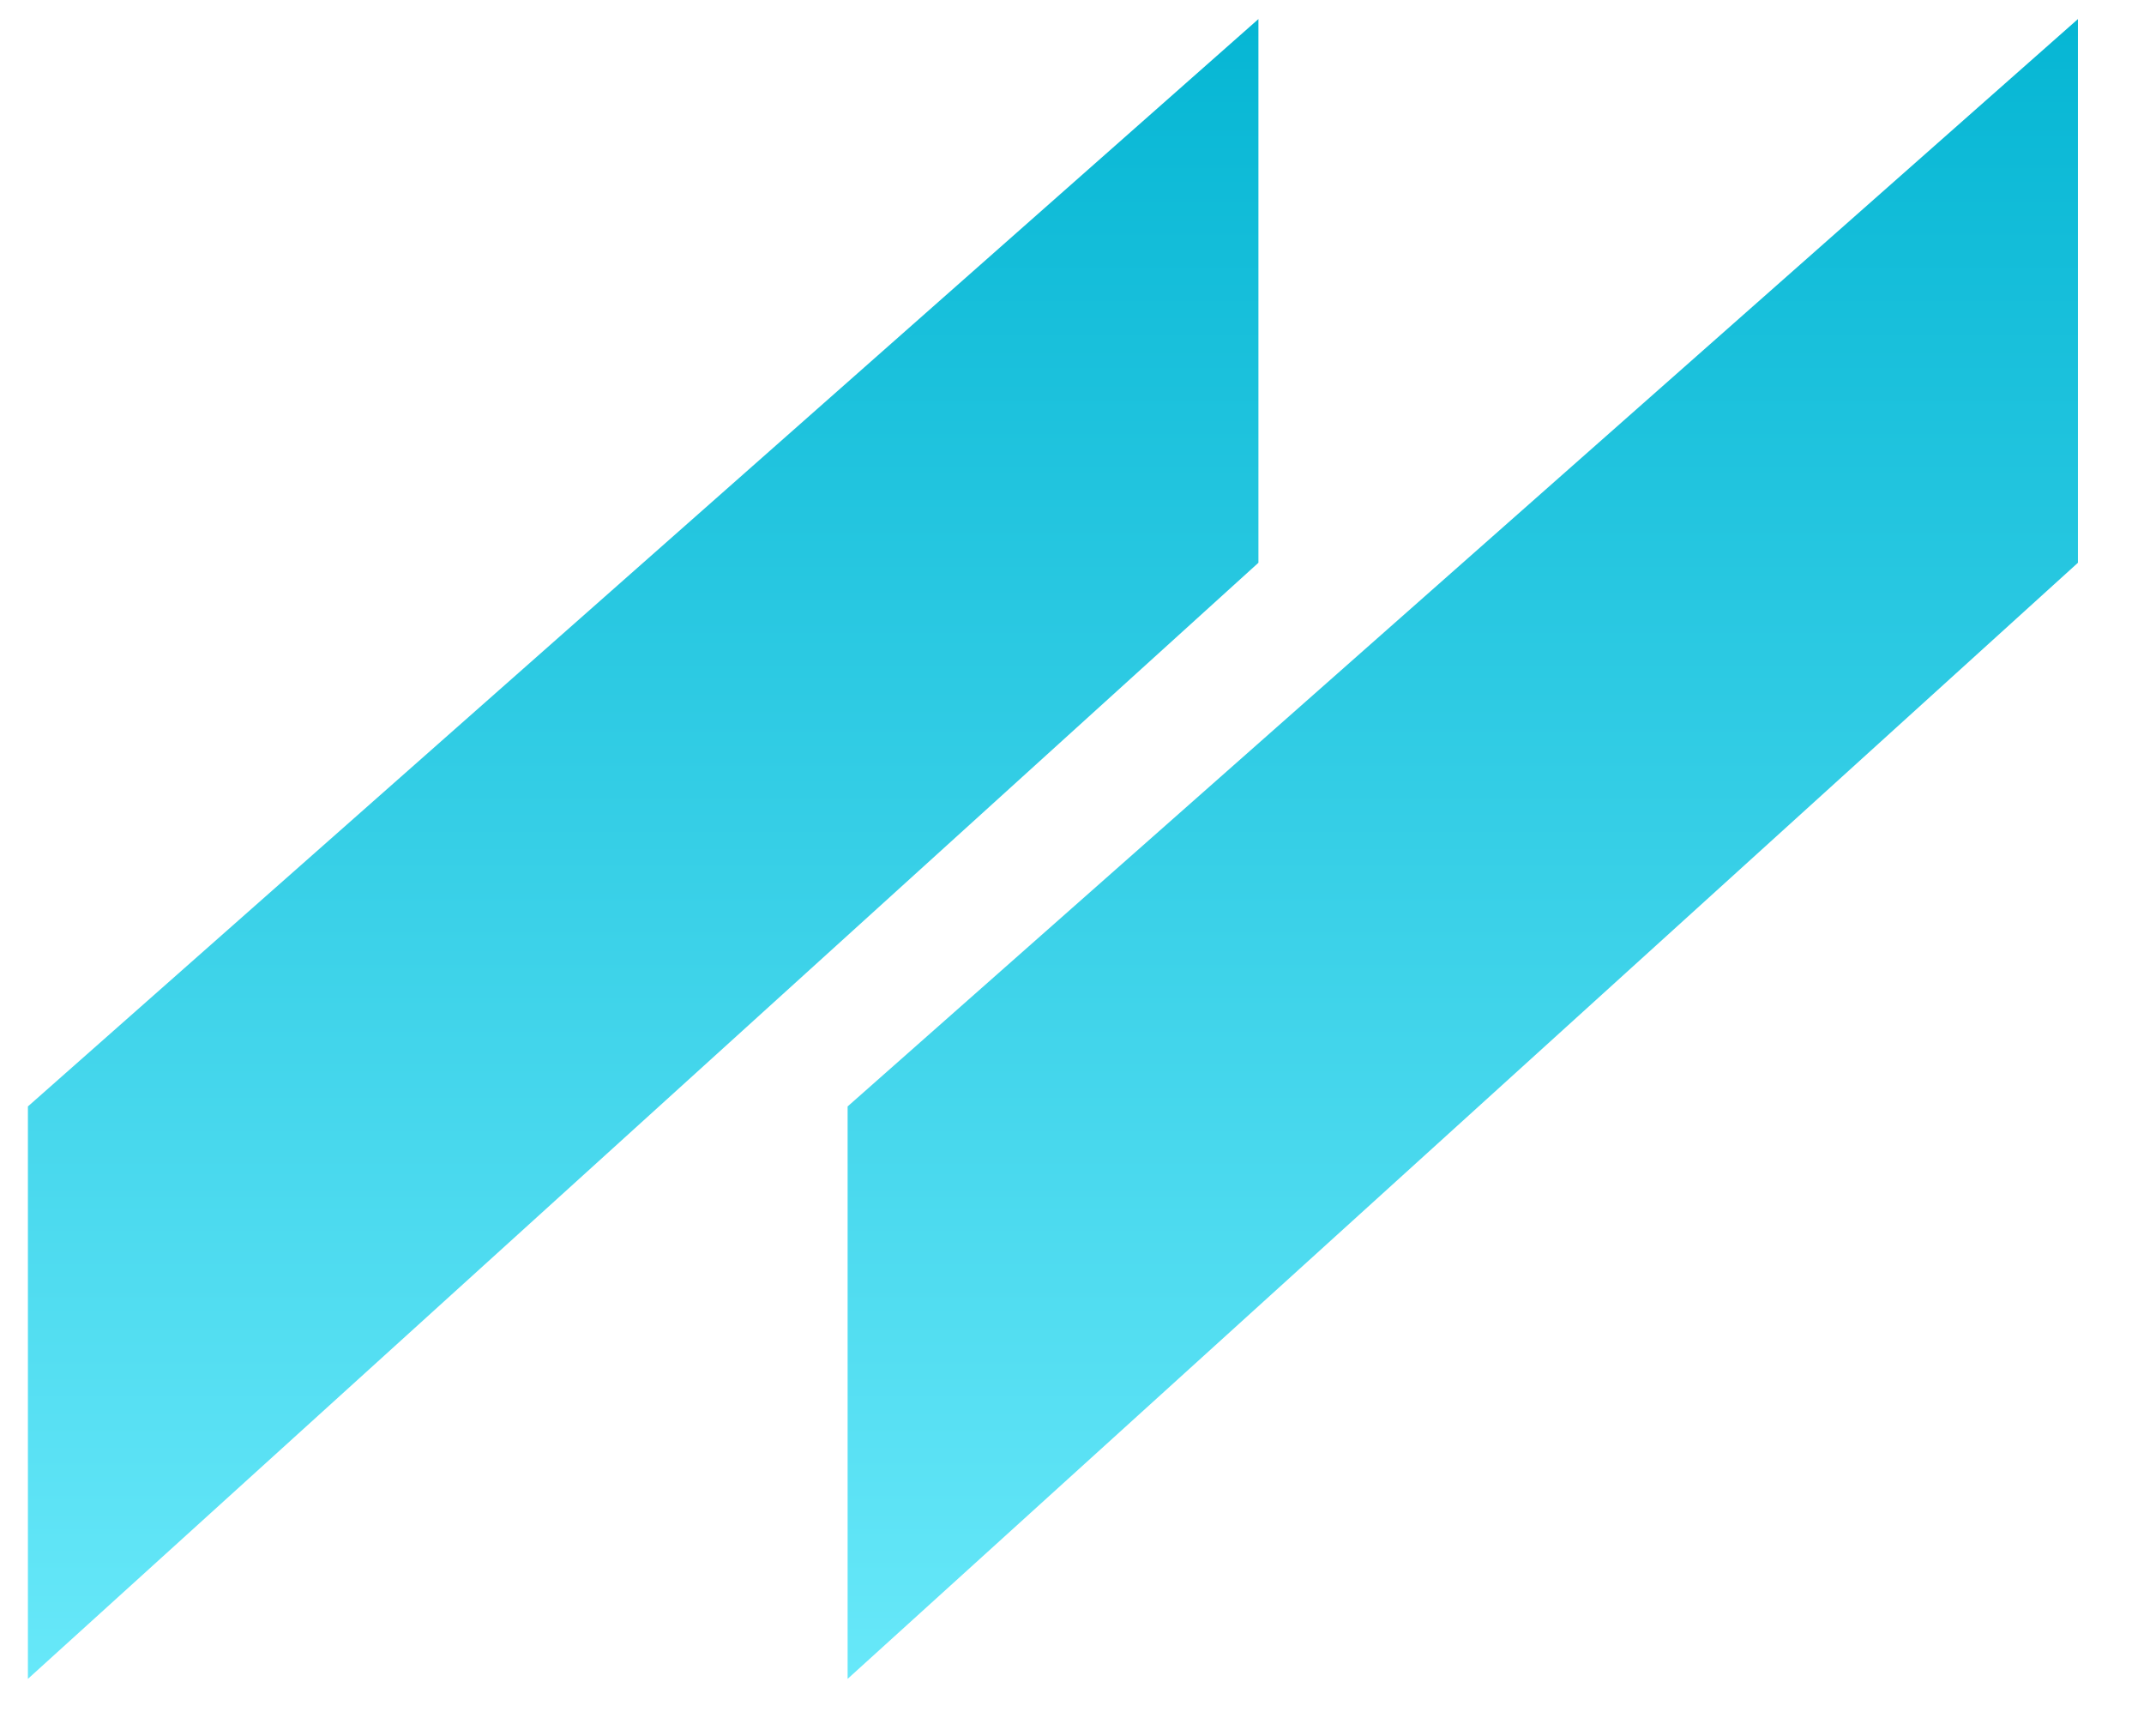
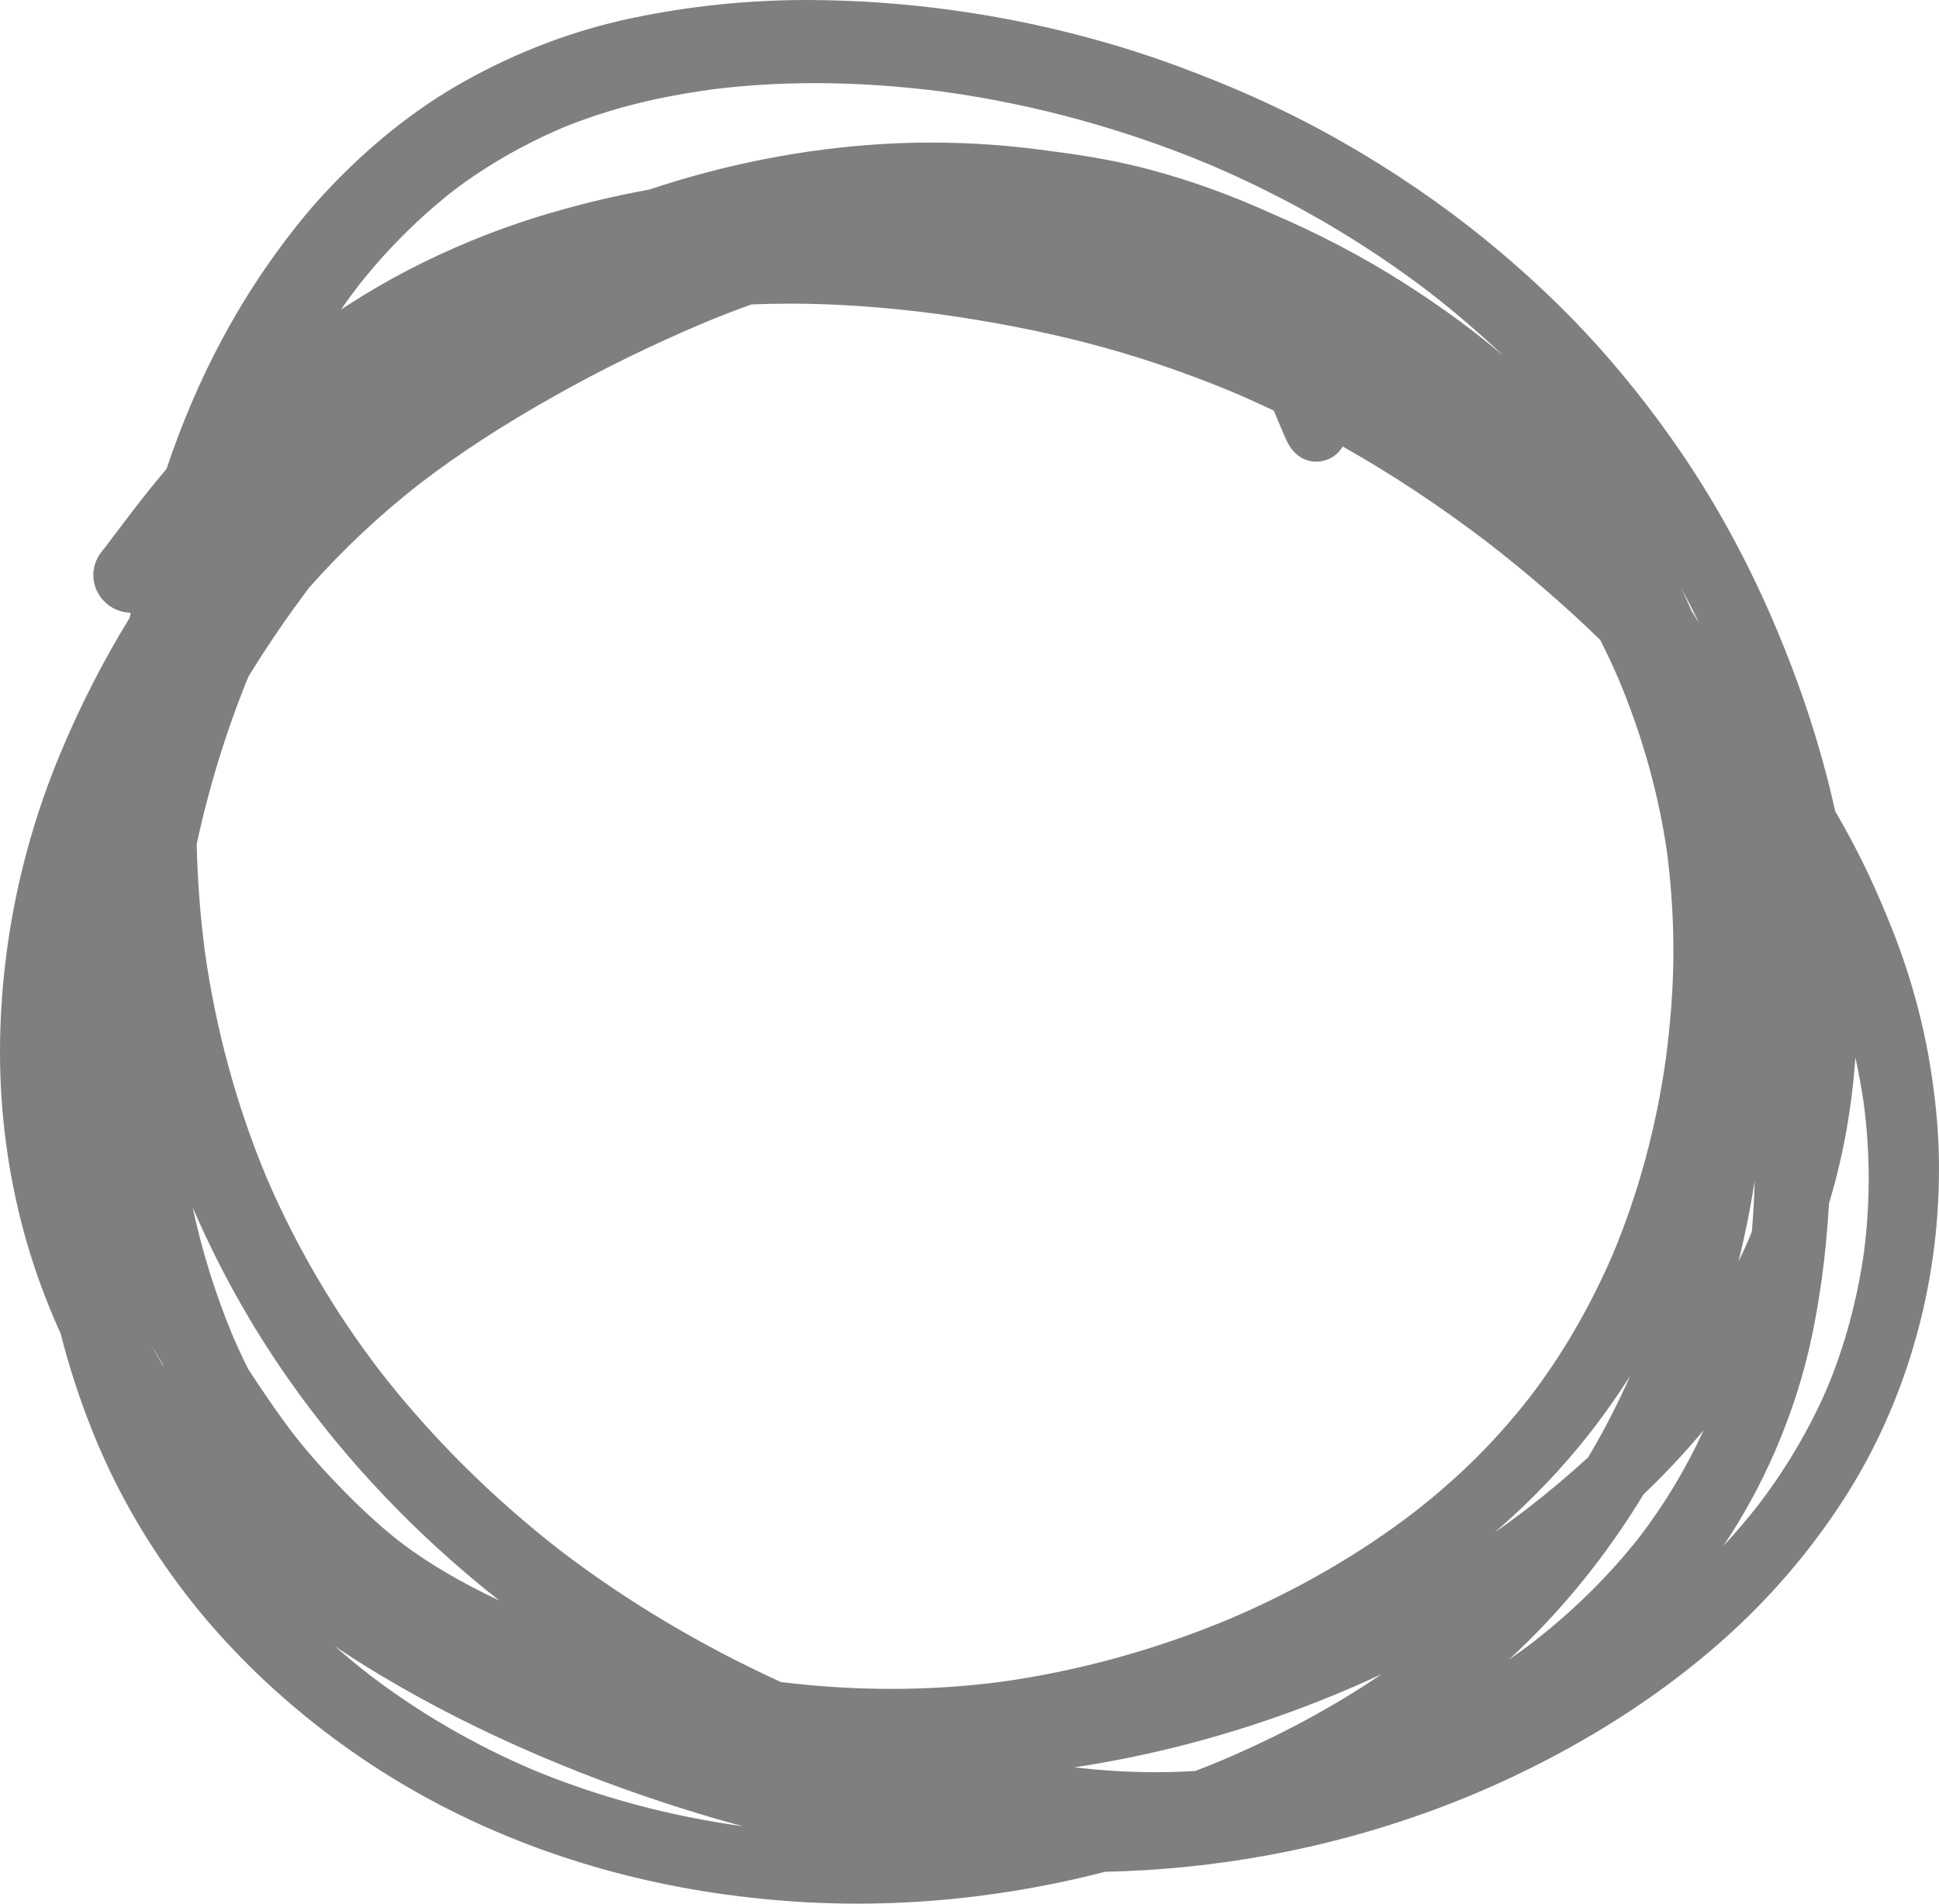
- <svg xmlns="http://www.w3.org/2000/svg" xmlns:xlink="http://www.w3.org/1999/xlink" version="1.1" preserveAspectRatio="xMidYMid meet" viewBox="344.564 330.278 111.737 91.218" width="53.87" height="43.61">
-   <defs>
-     <path d="M453.3 331.28L453.3 359.85L388.64 418.5L388.64 388.42L453.3 331.28Z" id="aFZf6T5ED" />
-     <linearGradient id="gradientb2ThqnP5Op" gradientUnits="userSpaceOnUse" x1="420.97" y1="331.28" x2="420.97" y2="418.5">
-       <stop style="stop-color: #06b6d4;stop-opacity: 1" offset="0%" />
-       <stop style="stop-color: #67e8f9;stop-opacity: 1" offset="100%" />
-     </linearGradient>
-     <path d="M410.23 331.28L410.23 359.85L345.56 418.5L345.56 388.42L410.23 331.28Z" id="a9fehgwfM" />
-     <linearGradient id="gradientk1wNV9Ostb" gradientUnits="userSpaceOnUse" x1="377.89" y1="331.28" x2="377.89" y2="418.5">
-       <stop style="stop-color: #06b6d4;stop-opacity: 1" offset="0%" />
-       <stop style="stop-color: #67e8f9;stop-opacity: 1" offset="100%" />
-     </linearGradient>
-   </defs>
-   <g>
-     <g>
-       <use xlink:href="#aFZf6T5ED" opacity="1" fill="url(#gradientb2ThqnP5Op)" />
-     </g>
-     <g>
-       <use xlink:href="#a9fehgwfM" opacity="1" fill="url(#gradientk1wNV9Ostb)" />
+ <svg xmlns="http://www.w3.org/2000/svg" width="55px" height="54px" viewBox="0 0 55 54" version="1.1">
+   <g id="Page-1" stroke="none" stroke-width="1" fill="none" fill-rule="evenodd">
+     <g id="logo" transform="translate(0, 0)" fill="#7F7F7F" fill-rule="nonzero">
+       <path d="M24.327,53.722 C23.861,53.722 23.391,53.71 22.93,53.685 C19.383,53.495 16.08,52.662 13.112,51.207 C11.622,50.477 10.212,49.578 8.921,48.535 C7.601,47.468 6.441,46.287 5.474,45.025 C4.461,43.706 3.628,42.278 3,40.78 C2.587,39.792 2.245,38.768 1.986,37.736 C1.783,37.292 1.595,36.836 1.427,36.379 C0.853,34.815 0.49,33.158 0.347,31.452 C0.209,29.798 0.285,28.075 0.573,26.333 C0.846,24.685 1.311,23.067 1.952,21.523 C2.518,20.158 3.19,18.845 3.948,17.621 C3.981,17.425 4.016,17.229 4.052,17.035 C3.94,17.083 3.822,17.103 3.725,17.103 C3.514,17.103 3.308,17.018 3.161,16.869 C3.013,16.722 2.928,16.518 2.928,16.309 C2.928,16.064 3.041,15.894 3.141,15.772 C3.156,15.753 3.172,15.734 3.187,15.715 C3.306,15.561 3.423,15.405 3.541,15.249 C3.813,14.89 4.094,14.518 4.38,14.158 C4.558,13.934 4.751,13.699 4.973,13.441 C5.407,12.129 5.942,10.88 6.562,9.728 C6.964,8.982 7.398,8.275 7.852,7.629 C8.392,6.861 8.908,6.214 9.431,5.651 C10.624,4.37 11.922,3.33 13.289,2.563 C14.778,1.726 16.357,1.129 17.982,0.788 C19.582,0.45 21.237,0.28 22.898,0.28 C22.976,0.28 23.054,0.28 23.132,0.281 C26.58,0.314 30.091,0.953 33.286,2.129 C35.003,2.761 36.516,3.455 37.912,4.252 C39.37,5.083 40.739,6.018 41.982,7.032 C43.308,8.113 44.5,9.27 45.526,10.47 C46.625,11.754 47.595,13.108 48.409,14.491 C49.227,15.883 49.953,17.406 50.567,19.021 C51.088,20.391 51.501,21.768 51.796,23.118 L51.826,23.169 C52.267,23.929 52.639,24.654 52.962,25.385 C53.356,26.275 53.646,27.03 53.875,27.76 C54.137,28.594 54.336,29.424 54.468,30.228 C54.62,31.153 54.703,31.992 54.719,32.794 C54.754,34.505 54.545,36.193 54.098,37.814 C53.647,39.45 52.965,40.982 52.074,42.368 C51.201,43.724 50.155,44.968 48.965,46.065 C47.795,47.141 46.454,48.127 44.981,48.995 C43.543,49.843 42.006,50.564 40.414,51.141 C37.512,52.192 34.449,52.757 31.308,52.823 C28.993,53.419 26.645,53.722 24.327,53.722 Z M6.78,44.236 C7.774,45.507 8.974,46.692 10.344,47.756 C11.776,48.844 13.353,49.757 15.033,50.47 C16.921,51.25 18.952,51.794 21.067,52.086 C22.164,52.227 23.288,52.299 24.406,52.299 C24.473,52.299 24.54,52.299 24.608,52.298 C23.12,52.043 21.638,51.698 20.177,51.265 C18.536,50.778 16.925,50.198 15.391,49.541 C13.8,48.861 12.295,48.098 10.918,47.273 C9.474,46.406 8.13,45.423 6.923,44.351 C6.865,44.299 6.806,44.247 6.748,44.194 C6.759,44.208 6.769,44.222 6.78,44.236 Z M20.072,49.709 C21.98,50.306 23.895,50.752 25.798,51.043 C25.315,50.904 24.834,50.752 24.356,50.587 C23.912,50.434 23.467,50.271 23.033,50.101 C22.028,50.015 21.037,49.883 20.072,49.709 Z M28.473,50.096 C28.969,50.197 29.461,50.282 29.947,50.351 C30.895,50.475 31.769,50.54 32.615,50.547 C32.674,50.548 32.733,50.548 32.792,50.548 C33.179,50.548 33.574,50.536 33.965,50.51 C34.222,50.411 34.481,50.309 34.733,50.204 C36.815,49.323 38.682,48.261 40.279,47.048 L40.285,47.044 L40.288,47.041 C40.839,46.615 41.336,46.196 41.795,45.771 C40.695,46.445 39.529,47.051 38.318,47.578 C35.169,48.949 31.856,49.796 28.473,50.096 Z M46.396,42.219 C45.163,44.267 43.629,46.061 41.839,47.551 C41.159,48.119 40.514,48.603 39.87,49.031 C39.841,49.05 39.812,49.069 39.782,49.088 C41.153,48.481 42.45,47.716 43.639,46.815 C44.813,45.904 45.85,44.881 46.719,43.776 C47.51,42.744 48.172,41.622 48.686,40.442 C48.907,39.916 49.092,39.409 49.246,38.909 C48.451,40.049 47.536,41.119 46.523,42.097 C46.48,42.138 46.438,42.178 46.396,42.219 Z M22.074,47.984 C23.15,48.118 24.232,48.186 25.29,48.186 C26.341,48.186 27.389,48.119 28.407,47.987 L28.436,47.982 C30.648,47.673 32.845,47.069 34.966,46.188 C36.908,45.364 38.691,44.336 40.264,43.132 C40.924,42.618 41.53,42.087 42.067,41.554 C42.606,41.018 43.125,40.431 43.61,39.811 C44.545,38.59 45.351,37.205 46.003,35.695 L46.003,35.695 C46.738,33.946 47.252,32.051 47.531,30.064 C47.671,28.997 47.741,28.025 47.746,27.094 C47.751,26.103 47.689,25.102 47.561,24.121 C47.32,22.453 46.852,20.78 46.171,19.154 C46.001,18.764 45.816,18.37 45.62,17.986 C44.595,16.989 43.479,16.023 42.301,15.115 C40.877,14.033 39.406,13.071 37.917,12.252 C37.917,12.4 37.861,12.539 37.751,12.649 C37.641,12.758 37.491,12.819 37.336,12.819 C37.23,12.819 37.128,12.79 37.041,12.735 C36.884,12.635 36.799,12.486 36.742,12.367 C36.693,12.262 36.649,12.157 36.606,12.055 C36.522,11.863 36.44,11.662 36.361,11.469 L36.35,11.443 C35.924,11.238 35.491,11.042 35.062,10.86 C33.663,10.279 32.246,9.803 30.852,9.446 C29.525,9.106 28.142,8.839 26.625,8.63 C25.115,8.432 23.73,8.336 22.393,8.336 C22.012,8.336 21.632,8.344 21.262,8.36 C20.795,8.527 20.313,8.714 19.83,8.916 L19.791,8.932 C18.344,9.547 16.933,10.24 15.597,10.991 C14.15,11.805 12.903,12.614 11.786,13.466 C10.605,14.384 9.516,15.405 8.551,16.5 C7.921,17.337 7.332,18.201 6.799,19.069 C6.161,20.626 5.658,22.258 5.302,23.92 C5.326,24.97 5.404,26.014 5.537,27.024 C5.855,29.282 6.453,31.47 7.314,33.526 C8.167,35.509 9.271,37.388 10.595,39.109 C12.057,40.977 13.776,42.684 15.702,44.184 C17.611,45.647 19.756,46.926 22.074,47.984 Z M47.672,35.656 C47.418,36.269 47.14,36.864 46.837,37.439 C46.055,38.924 45.117,40.279 44.047,41.467 C42.994,42.637 41.753,43.726 40.361,44.703 C39.35,45.414 38.279,46.054 37.164,46.614 C37.259,46.576 37.353,46.537 37.448,46.498 C37.465,46.491 37.482,46.484 37.5,46.477 C38.626,45.998 39.635,45.499 40.586,44.952 C41.58,44.379 42.548,43.735 43.464,43.035 C44.103,42.541 44.709,42.031 45.265,41.52 C45.32,41.428 45.375,41.335 45.429,41.242 C45.859,40.499 46.256,39.703 46.61,38.878 C47.038,37.856 47.392,36.779 47.672,35.656 Z M6.803,38.985 C6.931,39.18 7.061,39.375 7.192,39.569 C7.55,40.102 7.861,40.537 8.171,40.937 C8.582,41.454 9.048,41.976 9.593,42.529 C10.144,43.089 10.672,43.564 11.208,43.981 C12.226,44.75 13.454,45.427 15.07,46.108 C15.446,46.264 15.829,46.412 16.214,46.552 C15.949,46.374 15.69,46.194 15.437,46.011 C12.658,44.011 10.3,41.648 8.428,38.986 C6.868,36.768 5.634,34.283 4.81,31.71 C4.842,32.082 4.882,32.454 4.929,32.821 C5.176,34.591 5.651,36.329 6.338,37.985 C6.481,38.317 6.637,38.654 6.803,38.985 Z M51.602,34.089 C51.563,34.833 51.492,35.568 51.393,36.272 C51.259,37.226 51.104,38.006 50.908,38.729 C50.699,39.509 50.42,40.3 50.082,41.081 C49.435,42.57 48.564,43.967 47.492,45.234 C47.121,45.673 46.724,46.098 46.304,46.507 C46.466,46.389 46.626,46.27 46.784,46.149 L46.784,46.149 C48.037,45.172 49.145,44.073 50.078,42.882 C50.893,41.817 51.57,40.671 52.087,39.476 C52.596,38.252 52.953,36.931 53.148,35.553 C53.329,34.142 53.33,32.714 53.148,31.312 L53.147,31.307 L53.147,31.302 L53.145,31.289 L53.145,31.286 C53.025,30.457 52.857,29.665 52.644,28.93 C52.57,28.67 52.487,28.406 52.396,28.14 C52.43,30.193 52.181,32.13 51.653,33.918 C51.636,33.975 51.619,34.032 51.602,34.089 Z M5.619,40.701 C6.016,41.208 6.425,41.685 6.842,42.125 C6.612,41.786 6.396,41.453 6.192,41.121 C5.715,40.345 5.333,39.632 5.024,38.941 C4.967,38.813 4.911,38.684 4.855,38.555 C4.803,38.469 4.751,38.384 4.699,38.297 C4.28,37.594 3.891,36.847 3.542,36.078 C3.36,35.676 3.198,35.293 3.055,34.924 C3.066,35.016 3.077,35.109 3.089,35.2 C3.177,35.824 3.292,36.449 3.432,37.057 C4.007,38.328 4.742,39.554 5.619,40.701 Z M49.866,29.29 C49.861,29.515 49.853,29.739 49.843,29.961 C49.763,31.74 49.548,33.44 49.207,35.012 C48.99,36.009 48.719,36.981 48.396,37.917 C48.998,37.024 49.483,36.143 49.866,35.249 L49.871,35.238 C49.903,35.158 49.935,35.078 49.968,34.998 C50.122,33.209 50.088,31.292 49.866,29.29 Z M50.559,24.164 C50.719,24.776 50.861,25.396 50.983,26.021 C50.994,26.077 51.005,26.133 51.016,26.19 C50.997,26.02 50.977,25.848 50.954,25.677 C50.901,25.294 50.837,24.904 50.765,24.519 C50.696,24.399 50.628,24.282 50.559,24.164 Z M48.206,18.245 C48.453,18.52 48.695,18.8 48.928,19.078 C49.066,19.243 49.202,19.408 49.335,19.574 C49.246,19.346 49.154,19.118 49.058,18.892 C48.573,17.757 48.038,16.689 47.472,15.721 C46.89,14.729 46.229,13.753 45.509,12.819 C44.142,11.077 42.528,9.478 40.711,8.067 C38.8,6.607 36.684,5.378 34.422,4.413 C31.983,3.396 29.434,2.696 26.851,2.334 C25.572,2.166 24.315,2.081 23.116,2.081 C22.112,2.081 21.126,2.14 20.186,2.259 C19.349,2.375 18.623,2.511 17.971,2.675 C17.24,2.858 16.521,3.093 15.836,3.374 C14.706,3.858 13.655,4.462 12.72,5.167 C11.706,5.96 10.774,6.888 9.956,7.924 C9.483,8.54 9.04,9.197 8.629,9.886 C9.165,9.468 9.613,9.148 10.055,8.864 C10.601,8.515 11.151,8.196 11.689,7.916 C12.842,7.318 14.042,6.821 15.257,6.44 C16.302,6.112 17.39,5.845 18.49,5.646 C20.638,4.927 22.838,4.495 25.027,4.362 C25.488,4.334 25.957,4.32 26.422,4.32 C27.532,4.32 28.659,4.4 29.77,4.56 C29.826,4.567 29.887,4.574 29.949,4.583 C30.953,4.716 31.771,4.871 32.523,5.072 C33.678,5.379 34.833,5.796 35.956,6.308 C37.276,6.872 38.524,7.526 39.667,8.255 C41.184,9.22 42.454,10.216 43.552,11.298 C44.79,12.52 45.816,13.832 46.602,15.198 C47.015,15.917 47.397,16.676 47.735,17.455 C47.897,17.715 48.056,17.98 48.206,18.245 Z" id="Shape" />
+       <path d="M22.897,0.555 C22.974,0.555 23.052,0.556 23.128,0.556 C26.546,0.589 29.981,1.207 33.188,2.387 C34.766,2.968 36.311,3.657 37.772,4.49 C39.188,5.297 40.543,6.215 41.804,7.244 C43.069,8.275 44.254,9.409 45.313,10.648 C46.376,11.89 47.34,13.221 48.167,14.63 C49.009,16.06 49.716,17.567 50.305,19.117 C50.814,20.453 51.229,21.821 51.532,23.217 C51.549,23.246 51.566,23.276 51.584,23.305 C51.996,24.016 52.375,24.744 52.706,25.495 C53.045,26.261 53.357,27.042 53.608,27.841 C53.857,28.637 54.057,29.447 54.191,30.271 C54.329,31.106 54.422,31.951 54.44,32.798 C54.473,34.457 54.27,36.136 53.828,37.738 C53.392,39.318 52.727,40.834 51.838,42.216 C50.978,43.553 49.945,44.78 48.774,45.859 C47.577,46.962 46.242,47.928 44.838,48.754 C43.402,49.6 41.886,50.309 40.319,50.878 C37.424,51.925 34.351,52.483 31.27,52.544 C29.006,53.132 26.666,53.445 24.327,53.445 C23.866,53.445 23.405,53.432 22.945,53.408 C19.589,53.228 16.258,52.44 13.235,50.959 C11.762,50.237 10.372,49.351 9.097,48.32 C7.833,47.298 6.683,46.146 5.695,44.857 C4.706,43.57 3.885,42.17 3.257,40.674 C2.845,39.692 2.508,38.678 2.25,37.644 C2.045,37.199 1.858,36.745 1.689,36.284 C1.115,34.721 0.763,33.088 0.625,31.429 C0.484,29.743 0.572,28.048 0.848,26.378 C1.118,24.753 1.577,23.151 2.209,21.629 C2.771,20.275 3.439,18.965 4.214,17.72 C4.298,17.213 4.394,16.708 4.505,16.206 C4.365,16.361 4.226,16.516 4.09,16.674 C4.005,16.774 3.852,16.826 3.724,16.826 C3.587,16.826 3.454,16.771 3.358,16.674 C3.261,16.578 3.206,16.446 3.206,16.31 C3.206,16.162 3.267,16.056 3.358,15.946 C3.373,15.926 3.389,15.907 3.405,15.887 C3.802,15.368 4.191,14.842 4.597,14.331 C4.8,14.077 5.007,13.827 5.219,13.58 C5.64,12.3 6.165,11.053 6.807,9.859 C7.191,9.145 7.614,8.452 8.08,7.788 C8.557,7.108 9.069,6.448 9.635,5.839 C10.738,4.655 12.008,3.6 13.425,2.804 C14.863,1.996 16.421,1.399 18.038,1.059 C19.635,0.721 21.265,0.555 22.897,0.555 M7.679,11.033 C7.97,10.778 8.264,10.529 8.567,10.288 C9.095,9.868 9.634,9.462 10.204,9.098 C10.727,8.762 11.264,8.448 11.817,8.162 C12.945,7.576 14.125,7.085 15.339,6.704 C16.396,6.373 17.47,6.111 18.559,5.915 C20.652,5.213 22.833,4.774 25.043,4.639 C25.502,4.611 25.961,4.597 26.42,4.597 C27.527,4.597 28.633,4.678 29.729,4.835 C29.79,4.842 29.851,4.85 29.911,4.858 C30.766,4.971 31.614,5.118 32.449,5.34 C33.614,5.65 34.748,6.062 35.842,6.562 C37.115,7.106 38.348,7.745 39.515,8.488 C40.887,9.362 42.196,10.353 43.353,11.496 C44.516,12.642 45.544,13.921 46.357,15.335 C46.775,16.062 47.151,16.814 47.485,17.584 C47.655,17.855 47.82,18.129 47.978,18.406 C48.227,18.685 48.473,18.967 48.714,19.255 C49.232,19.875 49.729,20.513 50.2,21.17 C49.94,20.363 49.645,19.567 49.315,18.784 C48.846,17.685 48.317,16.612 47.713,15.58 C47.115,14.562 46.451,13.584 45.73,12.648 C44.319,10.851 42.688,9.248 40.883,7.846 C38.932,6.356 36.792,5.12 34.532,4.156 C32.084,3.136 29.516,2.426 26.889,2.057 C25.641,1.893 24.378,1.801 23.116,1.801 C22.124,1.801 21.132,1.858 20.149,1.982 C19.395,2.086 18.641,2.218 17.901,2.403 C17.159,2.589 16.435,2.825 15.728,3.115 C14.599,3.599 13.531,4.205 12.55,4.944 C11.502,5.762 10.559,6.708 9.735,7.75 C8.947,8.779 8.263,9.88 7.679,11.033 M21.685,6.865 C21.84,6.86 21.996,6.857 22.15,6.857 C22.181,6.857 22.213,6.857 22.243,6.857 C22.303,6.831 22.364,6.806 22.425,6.781 C22.201,6.796 21.978,6.815 21.754,6.837 C21.747,6.84 21.74,6.843 21.733,6.846 C21.717,6.852 21.701,6.859 21.685,6.865 M35.523,9.445 C35.419,9.324 35.312,9.207 35.199,9.096 C32.67,8.103 30.03,7.362 27.337,6.99 C27.007,6.948 26.676,6.911 26.345,6.878 C26.137,6.897 25.928,6.92 25.72,6.947 C25.627,6.959 25.535,6.973 25.442,6.987 C26.077,7.048 26.711,7.126 27.342,7.22 C29.022,7.47 30.694,7.806 32.32,8.299 C33.406,8.627 34.477,9.007 35.523,9.445 M27.444,7.021 C27.411,7.015 27.377,7.01 27.344,7.004 C27.377,7.01 27.411,7.016 27.444,7.021 M35.692,7.995 C35.339,7.821 34.982,7.656 34.62,7.502 C34.195,7.327 33.765,7.164 33.329,7.016 C33.599,7.133 33.864,7.262 34.121,7.405 C34.577,7.564 35.029,7.733 35.478,7.91 C35.55,7.938 35.621,7.967 35.692,7.995 M19.721,8.659 C19.729,8.656 19.737,8.652 19.745,8.649 C19.73,8.655 19.715,8.661 19.7,8.668 C19.679,8.676 19.658,8.685 19.638,8.694 C19.652,8.688 19.666,8.682 19.68,8.676 C18.238,9.288 16.824,9.98 15.458,10.749 C14.126,11.498 12.83,12.318 11.615,13.245 C10.425,14.169 9.324,15.197 8.332,16.325 C7.696,17.168 7.099,18.042 6.547,18.942 C5.89,20.542 5.38,22.202 5.021,23.893 C5.042,24.952 5.12,26.009 5.258,27.059 C5.576,29.317 6.172,31.526 7.054,33.632 C7.919,35.644 9.034,37.539 10.371,39.277 C11.871,41.191 13.607,42.906 15.527,44.401 C17.521,45.929 19.707,47.211 21.996,48.254 C23.089,48.392 24.19,48.463 25.29,48.463 C26.344,48.463 27.398,48.397 28.443,48.262 C28.433,48.263 28.423,48.265 28.412,48.266 C28.428,48.264 28.444,48.262 28.46,48.259 C28.479,48.257 28.497,48.254 28.514,48.252 C28.5,48.254 28.486,48.256 28.472,48.258 C30.742,47.941 32.957,47.323 35.072,46.445 C36.979,45.635 38.787,44.612 40.432,43.353 C41.072,42.855 41.688,42.322 42.263,41.751 C42.822,41.195 43.344,40.603 43.829,39.982 C44.84,38.663 45.659,37.215 46.309,35.688 C46.292,35.726 46.276,35.765 46.259,35.803 C47.026,33.977 47.531,32.061 47.806,30.103 C47.936,29.106 48.017,28.1 48.024,27.096 C48.029,26.089 47.967,25.083 47.836,24.084 C47.586,22.35 47.104,20.663 46.427,19.047 C46.246,18.63 46.053,18.221 45.846,17.818 C44.781,16.778 43.65,15.804 42.47,14.895 C40.877,13.684 39.188,12.592 37.411,11.665 C37.442,11.745 37.473,11.826 37.505,11.906 C37.535,11.968 37.569,12.028 37.598,12.092 C37.655,12.216 37.653,12.352 37.551,12.454 C37.495,12.51 37.415,12.541 37.334,12.541 C37.283,12.541 37.232,12.528 37.187,12.5 C37.094,12.442 37.039,12.345 36.993,12.249 C36.946,12.15 36.904,12.05 36.861,11.949 C36.759,11.714 36.663,11.477 36.565,11.24 C36.105,11.017 35.64,10.805 35.169,10.605 C33.789,10.032 32.368,9.549 30.919,9.178 C29.518,8.819 28.094,8.554 26.661,8.356 C25.249,8.171 23.819,8.059 22.39,8.059 C21.995,8.059 21.599,8.067 21.204,8.085 C20.706,8.263 20.211,8.456 19.721,8.659 M14.48,10.246 C15.004,9.945 15.536,9.656 16.073,9.381 C16.676,9.071 17.286,8.773 17.903,8.49 C17.648,8.544 17.394,8.604 17.143,8.672 C17.095,8.685 17.046,8.699 16.999,8.712 C16.129,9.171 15.287,9.682 14.48,10.246 M40.949,12.368 C40.805,12.252 40.66,12.138 40.514,12.025 C39.819,11.496 39.097,11.001 38.338,10.566 C37.749,10.226 37.14,9.925 36.52,9.647 C36.553,9.702 36.585,9.758 36.616,9.815 C36.642,9.864 36.669,9.914 36.695,9.964 C36.814,10.02 36.933,10.077 37.051,10.134 C38.399,10.791 39.702,11.539 40.949,12.368 M6.147,14.97 C6.597,14.396 7.065,13.837 7.548,13.294 C8.267,12.486 9.026,11.716 9.83,10.995 C9.766,11.044 9.701,11.092 9.636,11.141 C8.622,11.931 7.66,12.796 6.778,13.73 C6.653,13.861 6.53,13.992 6.407,14.124 C6.316,14.405 6.229,14.686 6.147,14.97 M5.337,18.722 C5.366,18.672 5.395,18.623 5.425,18.573 C5.6,18.138 5.788,17.709 5.985,17.283 C5.797,17.555 5.614,17.83 5.434,18.108 C5.399,18.313 5.367,18.517 5.337,18.722 M1.676,29.829 C1.797,28.461 2.023,27.101 2.37,25.773 C2.472,25.383 2.584,24.994 2.705,24.608 C2.787,24.309 2.877,24.012 2.977,23.718 C3.218,23.003 3.497,22.302 3.808,21.616 C3.818,21.385 3.831,21.154 3.845,20.923 C3.673,21.277 3.509,21.634 3.354,21.996 C2.624,23.75 2.105,25.584 1.844,27.465 C1.744,28.249 1.682,29.038 1.676,29.829 M3.321,22.111 C3.338,22.078 3.354,22.045 3.37,22.011 C3.353,22.045 3.337,22.078 3.321,22.111 M51.31,30.747 C51.492,29.049 51.452,27.334 51.23,25.641 C51.173,25.233 51.106,24.827 51.029,24.423 C50.901,24.195 50.768,23.969 50.632,23.745 C50.343,23.273 50.041,22.811 49.726,22.356 C50.137,23.571 50.463,24.816 50.708,26.074 C51.008,27.615 51.221,29.179 51.31,30.747 M47.386,39.718 C47.556,39.518 47.722,39.314 47.883,39.107 C47.864,39.13 47.846,39.154 47.826,39.178 C48.737,37.997 49.534,36.73 50.122,35.357 C50.115,35.374 50.108,35.391 50.101,35.408 C50.109,35.388 50.118,35.368 50.125,35.349 C50.129,35.341 50.132,35.333 50.135,35.325 C50.132,35.332 50.129,35.337 50.127,35.343 C50.166,35.25 50.203,35.156 50.24,35.062 C50.429,32.924 50.342,30.764 50.067,28.637 C49.908,27.463 49.692,26.294 49.408,25.143 C49.578,26.74 49.635,28.345 49.564,29.949 C49.488,31.631 49.291,33.306 48.933,34.953 C48.58,36.58 48.075,38.166 47.398,39.689 C47.395,39.699 47.39,39.708 47.386,39.718 M3.509,32.425 C3.47,32.105 3.437,31.783 3.41,31.461 C3.269,29.748 3.284,28.02 3.475,26.311 C3.505,26.043 3.539,25.774 3.576,25.506 C3.541,25.627 3.506,25.748 3.472,25.869 C3.364,26.264 3.265,26.661 3.177,27.06 C3.028,28.325 3.052,29.595 3.215,30.858 C3.29,31.386 3.387,31.909 3.509,32.425 M42.339,49.162 C43.971,48.394 45.522,47.464 46.954,46.368 C46.931,46.386 46.909,46.403 46.886,46.421 C46.882,46.425 46.878,46.427 46.874,46.431 C46.878,46.427 46.882,46.425 46.886,46.421 C48.156,45.439 49.307,44.316 50.297,43.053 C51.115,41.983 51.807,40.821 52.342,39.586 C52.873,38.307 53.229,36.961 53.423,35.592 C53.608,34.153 53.609,32.705 53.422,31.267 C53.422,31.267 53.422,31.268 53.422,31.268 C53.424,31.283 53.426,31.298 53.428,31.314 C53.426,31.298 53.424,31.283 53.422,31.268 C53.422,31.268 53.422,31.267 53.422,31.267 C53.422,31.267 53.422,31.267 53.422,31.268 C53.422,31.268 53.422,31.267 53.422,31.267 C53.422,31.267 53.422,31.267 53.422,31.267 C53.422,31.267 53.422,31.267 53.422,31.267 C53.422,31.267 53.422,31.267 53.422,31.267 C53.422,31.267 53.422,31.266 53.422,31.266 C53.422,31.266 53.422,31.266 53.422,31.266 C53.419,31.241 53.416,31.217 53.412,31.193 C53.416,31.217 53.419,31.241 53.422,31.266 C53.306,30.452 53.14,29.644 52.912,28.854 C52.695,28.105 52.43,27.371 52.128,26.652 C52.093,26.571 52.058,26.49 52.022,26.409 C52.249,28.902 52.096,31.432 51.385,33.841 C51.365,33.908 51.345,33.974 51.324,34.041 C51.286,34.774 51.219,35.505 51.116,36.234 C51.001,37.05 50.854,37.863 50.639,38.658 C50.426,39.449 50.151,40.22 49.825,40.971 C49.182,42.451 48.322,43.822 47.278,45.056 C46.232,46.293 45.011,47.381 43.679,48.308 C43.244,48.61 42.797,48.895 42.339,49.162 M50.082,28.606 C50.076,28.572 50.07,28.539 50.063,28.506 C50.07,28.539 50.076,28.572 50.082,28.606 M18.238,47.488 C17.332,46.963 16.449,46.397 15.6,45.786 C12.926,43.861 10.551,41.52 8.656,38.827 C6.746,36.111 5.34,33.03 4.565,29.805 C4.519,29.617 4.476,29.429 4.435,29.24 C4.425,30.448 4.496,31.656 4.652,32.857 C4.903,34.656 5.382,36.412 6.079,38.091 C6.229,38.44 6.389,38.784 6.56,39.123 C6.692,39.324 6.825,39.524 6.96,39.724 C7.276,40.194 7.602,40.658 7.949,41.106 C8.399,41.672 8.885,42.208 9.393,42.723 C9.911,43.249 10.452,43.745 11.035,44.2 C12.232,45.104 13.579,45.781 14.96,46.364 C16.029,46.806 17.124,47.182 18.238,47.488 M3.232,30.87 C3.227,30.836 3.221,30.803 3.215,30.77 C3.22,30.803 3.226,30.836 3.232,30.87 M29.115,48.927 C29.359,48.902 29.603,48.873 29.846,48.841 C29.836,48.842 29.826,48.843 29.816,48.845 C29.828,48.843 29.841,48.841 29.853,48.839 C29.877,48.836 29.901,48.833 29.924,48.83 C29.908,48.832 29.893,48.834 29.877,48.836 C32.515,48.469 35.098,47.772 37.556,46.753 C37.549,46.756 37.542,46.759 37.535,46.762 C37.551,46.755 37.567,46.748 37.583,46.742 C37.599,46.736 37.614,46.729 37.629,46.722 C37.622,46.726 37.614,46.729 37.606,46.731 C38.675,46.278 39.719,45.77 40.725,45.19 C41.736,44.608 42.706,43.962 43.633,43.254 C44.27,42.761 44.889,42.242 45.482,41.695 C45.546,41.59 45.608,41.485 45.67,41.378 C46.118,40.605 46.514,39.805 46.866,38.984 C47.659,37.089 48.173,35.087 48.453,33.055 C48.449,33.091 48.444,33.127 48.439,33.163 C48.5,32.712 48.55,32.259 48.589,31.805 C48.16,33.716 47.503,35.573 46.588,37.31 C45.836,38.738 44.92,40.079 43.838,41.281 C42.754,42.484 41.524,43.545 40.199,44.476 C38.837,45.433 37.376,46.253 35.849,46.924 C34.318,47.595 32.732,48.15 31.103,48.533 C30.448,48.689 29.784,48.821 29.115,48.927 M5.397,40.87 L5.397,40.87 C5.397,40.87 5.397,40.87 5.397,40.87 C5.397,40.87 5.397,40.87 5.397,40.87 C5.964,41.595 6.576,42.285 7.241,42.922 C7.872,43.527 8.537,44.092 9.229,44.626 C8.685,44.125 8.213,43.562 7.776,42.966 C7.303,42.32 6.849,41.657 6.43,40.975 C6.003,40.282 5.61,39.57 5.279,38.827 C5.219,38.694 5.161,38.561 5.104,38.426 C5.048,38.336 4.993,38.245 4.938,38.153 C4.517,37.446 4.136,36.712 3.796,35.962 C3.452,35.205 3.145,34.432 2.906,33.635 C2.8,33.281 2.704,32.923 2.619,32.562 C2.633,33.455 2.697,34.346 2.812,35.234 C2.902,35.877 3.02,36.514 3.166,37.145 C3.762,38.47 4.514,39.713 5.397,40.87 M37.176,50.282 C37.274,50.257 37.372,50.231 37.47,50.203 C38.221,49.994 38.955,49.737 39.674,49.439 C41.147,48.807 42.533,48.002 43.808,47.036 C44.972,46.133 46.029,45.104 46.939,43.947 C47.743,42.898 48.414,41.764 48.942,40.553 C49.25,39.821 49.511,39.069 49.705,38.299 C49.788,37.972 49.86,37.644 49.925,37.314 C49.754,37.618 49.573,37.916 49.382,38.209 C48.508,39.552 47.482,40.786 46.328,41.899 C46.278,41.947 46.227,41.996 46.176,42.044 C44.978,44.041 43.459,45.842 41.66,47.339 C41.038,47.858 40.391,48.351 39.716,48.8 C39.026,49.258 38.315,49.679 37.585,50.069 C37.449,50.14 37.313,50.212 37.176,50.282 M5.503,41 C5.477,40.966 5.451,40.934 5.424,40.9 C5.45,40.934 5.476,40.967 5.503,41 M24.406,52.576 C25.438,52.576 26.471,52.516 27.499,52.398 C25.046,52.172 22.616,51.697 20.257,50.998 C18.64,50.519 17.05,49.949 15.501,49.286 C13.976,48.635 12.484,47.887 11.062,47.035 C9.662,46.194 8.33,45.229 7.11,44.144 C6.323,43.445 5.59,42.688 4.92,41.879 C5.398,42.761 5.947,43.604 6.559,44.404 C7.606,45.742 8.83,46.932 10.173,47.975 C11.636,49.087 13.23,50.006 14.923,50.724 C16.878,51.533 18.931,52.071 21.028,52.36 C22.15,52.504 23.278,52.576 24.406,52.576 M32.792,50.826 C33.204,50.826 33.615,50.812 34.025,50.784 C34.298,50.68 34.57,50.572 34.841,50.46 C36.825,49.62 38.733,48.571 40.449,47.269 C40.435,47.279 40.421,47.29 40.407,47.301 C40.423,47.289 40.439,47.277 40.454,47.265 C40.466,47.256 40.478,47.247 40.49,47.237 C40.48,47.245 40.469,47.253 40.459,47.261 C41.149,46.726 41.813,46.158 42.434,45.546 C42.908,45.08 43.356,44.591 43.781,44.082 C43.374,44.39 42.957,44.687 42.533,44.97 C41.166,45.884 39.715,46.668 38.207,47.325 C35.1,48.676 31.785,49.529 28.406,49.824 C27.8,49.877 27.193,49.912 26.586,49.929 C27.676,50.23 28.784,50.467 29.908,50.625 C30.803,50.742 31.707,50.816 32.611,50.825 C32.672,50.826 32.732,50.826 32.792,50.826 M30.66,51.696 C30.211,51.653 29.763,51.597 29.317,51.529 C27.661,51.279 26.029,50.871 24.447,50.325 C23.994,50.168 23.544,50.003 23.097,49.828 C21.43,49.686 19.771,49.419 18.151,49.01 C16.912,48.696 15.693,48.303 14.513,47.815 C15.102,48.101 15.697,48.372 16.3,48.628 C19.507,49.965 22.87,50.927 26.317,51.399 C27.686,51.578 29.067,51.681 30.447,51.695 C30.518,51.695 30.589,51.696 30.66,51.696 M22.897,0 C21.217,0 19.543,0.173 17.923,0.514 C16.271,0.862 14.665,1.469 13.151,2.32 C11.759,3.101 10.439,4.159 9.226,5.461 C8.694,6.034 8.169,6.691 7.623,7.469 C7.163,8.124 6.723,8.84 6.315,9.596 C5.695,10.748 5.16,11.994 4.724,13.302 C4.515,13.546 4.33,13.771 4.159,13.987 C3.871,14.349 3.589,14.723 3.316,15.083 C3.2,15.237 3.084,15.391 2.967,15.544 C2.951,15.563 2.936,15.582 2.921,15.6 C2.802,15.746 2.647,15.976 2.647,16.31 C2.647,16.592 2.762,16.867 2.963,17.067 C3.157,17.261 3.427,17.376 3.705,17.381 C3.697,17.428 3.689,17.474 3.681,17.521 C2.927,18.745 2.258,20.055 1.693,21.417 C1.044,22.981 0.574,24.62 0.297,26.287 C0.005,28.053 -0.072,29.799 0.068,31.475 C0.213,33.206 0.582,34.888 1.164,36.474 C1.332,36.93 1.519,37.385 1.72,37.828 C1.983,38.865 2.326,39.895 2.741,40.888 C3.378,42.407 4.223,43.856 5.251,45.195 C6.231,46.473 7.406,47.669 8.744,48.751 C10.052,49.807 11.479,50.718 12.988,51.457 C15.989,52.927 19.329,53.77 22.914,53.963 C23.381,53.988 23.855,54 24.326,54 C26.657,54 29.018,53.696 31.346,53.097 C34.505,53.027 37.588,52.456 40.509,51.399 C42.116,50.817 43.668,50.087 45.122,49.231 C46.612,48.354 47.969,47.356 49.152,46.266 C50.36,45.153 51.422,43.891 52.307,42.515 C53.214,41.106 53.906,39.547 54.364,37.885 C54.819,36.238 55.031,34.523 54.996,32.787 C54.979,31.971 54.895,31.119 54.741,30.181 C54.607,29.365 54.405,28.522 54.14,27.676 C53.908,26.935 53.613,26.172 53.215,25.272 C52.888,24.531 52.512,23.797 52.065,23.028 C52.062,23.024 52.059,23.019 52.056,23.015 C51.759,21.666 51.345,20.289 50.825,18.922 C50.206,17.293 49.473,15.755 48.647,14.351 C47.825,12.953 46.846,11.586 45.736,10.289 C44.7,9.076 43.495,7.908 42.156,6.816 C40.901,5.792 39.519,4.848 38.047,4.01 C36.638,3.206 35.111,2.505 33.379,1.867 C30.155,0.681 26.611,0.035 23.131,0.002 C23.054,0 22.976,0 22.897,0 L22.897,0 Z M20.223,2.533 C21.15,2.417 22.124,2.358 23.115,2.358 C24.301,2.358 25.545,2.442 26.813,2.609 C29.371,2.968 31.896,3.661 34.314,4.669 C36.553,5.624 38.648,6.841 40.541,8.287 C41.279,8.86 41.982,9.464 42.649,10.096 C41.806,9.377 40.869,8.692 39.815,8.021 C38.661,7.286 37.401,6.624 36.068,6.056 C34.931,5.537 33.762,5.116 32.593,4.805 C31.829,4.602 31,4.443 29.984,4.309 C29.924,4.3 29.863,4.293 29.802,4.286 C28.68,4.126 27.542,4.044 26.42,4.044 C25.95,4.044 25.475,4.058 25.008,4.087 C22.801,4.221 20.583,4.655 18.418,5.377 C17.313,5.578 16.22,5.847 15.171,6.176 C13.941,6.562 12.726,7.065 11.558,7.67 C11.012,7.954 10.455,8.277 9.902,8.632 C9.825,8.681 9.748,8.731 9.671,8.783 C9.835,8.547 10.003,8.317 10.176,8.092 C10.978,7.076 11.892,6.166 12.89,5.386 C13.806,4.697 14.833,4.105 15.944,3.629 C16.616,3.355 17.321,3.124 18.037,2.945 C18.679,2.782 19.394,2.648 20.223,2.533 L20.223,2.533 Z M21.316,8.636 C21.668,8.621 22.03,8.613 22.393,8.613 C23.716,8.613 25.088,8.709 26.588,8.905 C28.094,9.113 29.466,9.378 30.782,9.715 C32.163,10.069 33.566,10.54 34.954,11.117 C35.346,11.283 35.741,11.462 36.131,11.647 C36.202,11.817 36.274,11.993 36.35,12.166 C36.393,12.271 36.438,12.377 36.489,12.486 C36.556,12.627 36.67,12.83 36.889,12.969 C37.024,13.052 37.177,13.096 37.336,13.096 C37.563,13.096 37.786,13.005 37.945,12.848 L37.947,12.846 L37.948,12.845 C38.003,12.79 38.049,12.729 38.086,12.665 C39.457,13.439 40.814,14.335 42.129,15.335 C43.286,16.226 44.382,17.173 45.389,18.151 C45.575,18.516 45.751,18.89 45.912,19.264 C46.583,20.867 47.044,22.514 47.283,24.16 C47.409,25.128 47.471,26.115 47.466,27.092 C47.46,28.011 47.391,28.971 47.253,30.028 C46.977,31.991 46.469,33.862 45.744,35.588 L45.744,35.588 C45.101,37.076 44.308,38.439 43.386,39.643 C42.908,40.254 42.397,40.831 41.867,41.358 C41.34,41.882 40.742,42.406 40.09,42.914 C38.537,44.102 36.776,45.117 34.855,45.933 C32.756,46.805 30.583,47.402 28.396,47.708 L28.37,47.711 C27.364,47.841 26.328,47.908 25.289,47.908 C24.256,47.908 23.2,47.843 22.15,47.714 C19.867,46.669 17.754,45.408 15.869,43.964 C13.963,42.479 12.261,40.788 10.812,38.937 C9.503,37.236 8.412,35.378 7.567,33.416 C6.716,31.384 6.125,29.22 5.81,26.985 C5.681,25.995 5.603,24.973 5.579,23.945 C5.929,22.317 6.423,20.719 7.046,19.193 C7.569,18.342 8.147,17.494 8.765,16.674 C9.716,15.595 10.789,14.589 11.955,13.683 C13.061,12.84 14.296,12.038 15.732,11.232 C17.058,10.485 18.46,9.798 19.896,9.188 C19.91,9.182 19.924,9.176 19.937,9.17 C20.403,8.977 20.866,8.797 21.316,8.636 L21.316,8.636 Z M47.981,17.326 C47.884,17.101 47.782,16.878 47.677,16.657 C47.856,16.99 48.031,17.333 48.202,17.685 C48.13,17.565 48.056,17.445 47.981,17.326 L47.981,17.326 Z M51.879,34.138 C51.893,34.091 51.907,34.044 51.921,33.997 C52.294,32.732 52.53,31.395 52.628,29.997 C52.721,30.42 52.801,30.857 52.866,31.306 L52.866,31.335 L52.875,31.37 C53.05,32.74 53.05,34.135 52.872,35.518 C52.681,36.871 52.33,38.167 51.83,39.37 C51.322,40.542 50.659,41.666 49.857,42.714 C49.55,43.105 49.225,43.485 48.882,43.854 C49.449,43.008 49.936,42.117 50.339,41.191 C50.683,40.398 50.966,39.594 51.179,38.801 C51.378,38.067 51.534,37.276 51.67,36.311 C51.768,35.609 51.838,34.879 51.879,34.138 L51.879,34.138 Z M49.313,35.785 C49.371,35.548 49.426,35.31 49.479,35.071 C49.59,34.559 49.688,34.034 49.772,33.497 C49.758,33.985 49.732,34.464 49.692,34.935 C49.666,35.001 49.638,35.068 49.612,35.132 L49.61,35.135 L49.608,35.141 L49.608,35.141 L49.608,35.143 C49.516,35.357 49.418,35.571 49.313,35.785 L49.313,35.785 Z M6.595,37.877 C6.108,36.703 5.729,35.488 5.465,34.249 C6.206,35.969 7.126,37.62 8.2,39.146 C9.835,41.471 11.838,43.571 14.165,45.403 C13.056,44.88 12.154,44.348 11.377,43.761 C10.853,43.352 10.335,42.885 9.793,42.335 C9.256,41.79 8.797,41.276 8.391,40.765 C8.086,40.371 7.779,39.942 7.425,39.416 C7.295,39.223 7.168,39.032 7.046,38.847 C6.885,38.526 6.734,38.2 6.595,37.877 L6.595,37.877 Z M4.645,38.772 C4.512,38.55 4.384,38.326 4.261,38.099 C4.326,38.212 4.392,38.326 4.459,38.437 C4.507,38.519 4.557,38.6 4.606,38.681 C4.619,38.712 4.632,38.742 4.645,38.772 L4.645,38.772 Z M42.392,43.474 C43.063,42.893 43.686,42.284 44.256,41.652 C44.98,40.848 45.644,39.969 46.242,39.025 C45.922,39.749 45.567,40.447 45.188,41.102 C45.142,41.181 45.094,41.262 45.046,41.342 C44.504,41.839 43.915,42.335 43.294,42.815 C42.998,43.04 42.697,43.26 42.392,43.474 L42.392,43.474 Z M46.616,42.393 C46.649,42.362 46.682,42.329 46.716,42.297 C47.284,41.75 47.82,41.174 48.322,40.573 C47.834,41.643 47.221,42.663 46.497,43.608 C45.643,44.694 44.623,45.7 43.466,46.597 C43.248,46.763 43.026,46.923 42.8,47.079 C44.273,45.722 45.554,44.15 46.616,42.393 L46.616,42.393 Z M10.514,47.536 C10.165,47.265 9.828,46.986 9.503,46.7 C9.918,46.98 10.341,47.25 10.773,47.509 C12.161,48.341 13.678,49.111 15.28,49.795 C16.825,50.457 18.446,51.04 20.097,51.53 C20.421,51.626 20.747,51.718 21.074,51.805 C18.994,51.517 16.998,50.981 15.14,50.213 C13.484,49.51 11.928,48.61 10.514,47.536 L10.514,47.536 Z M30.472,50.135 C33.199,49.72 35.868,48.948 38.43,47.833 C38.685,47.722 38.939,47.608 39.19,47.49 C37.828,48.416 36.297,49.241 34.624,49.949 C34.387,50.048 34.146,50.144 33.904,50.237 C33.533,50.26 33.159,50.271 32.792,50.271 C32.734,50.271 32.675,50.271 32.617,50.271 C31.93,50.264 31.225,50.219 30.472,50.135 L30.472,50.135 Z" id="Shape" />
    </g>
  </g>
</svg>
